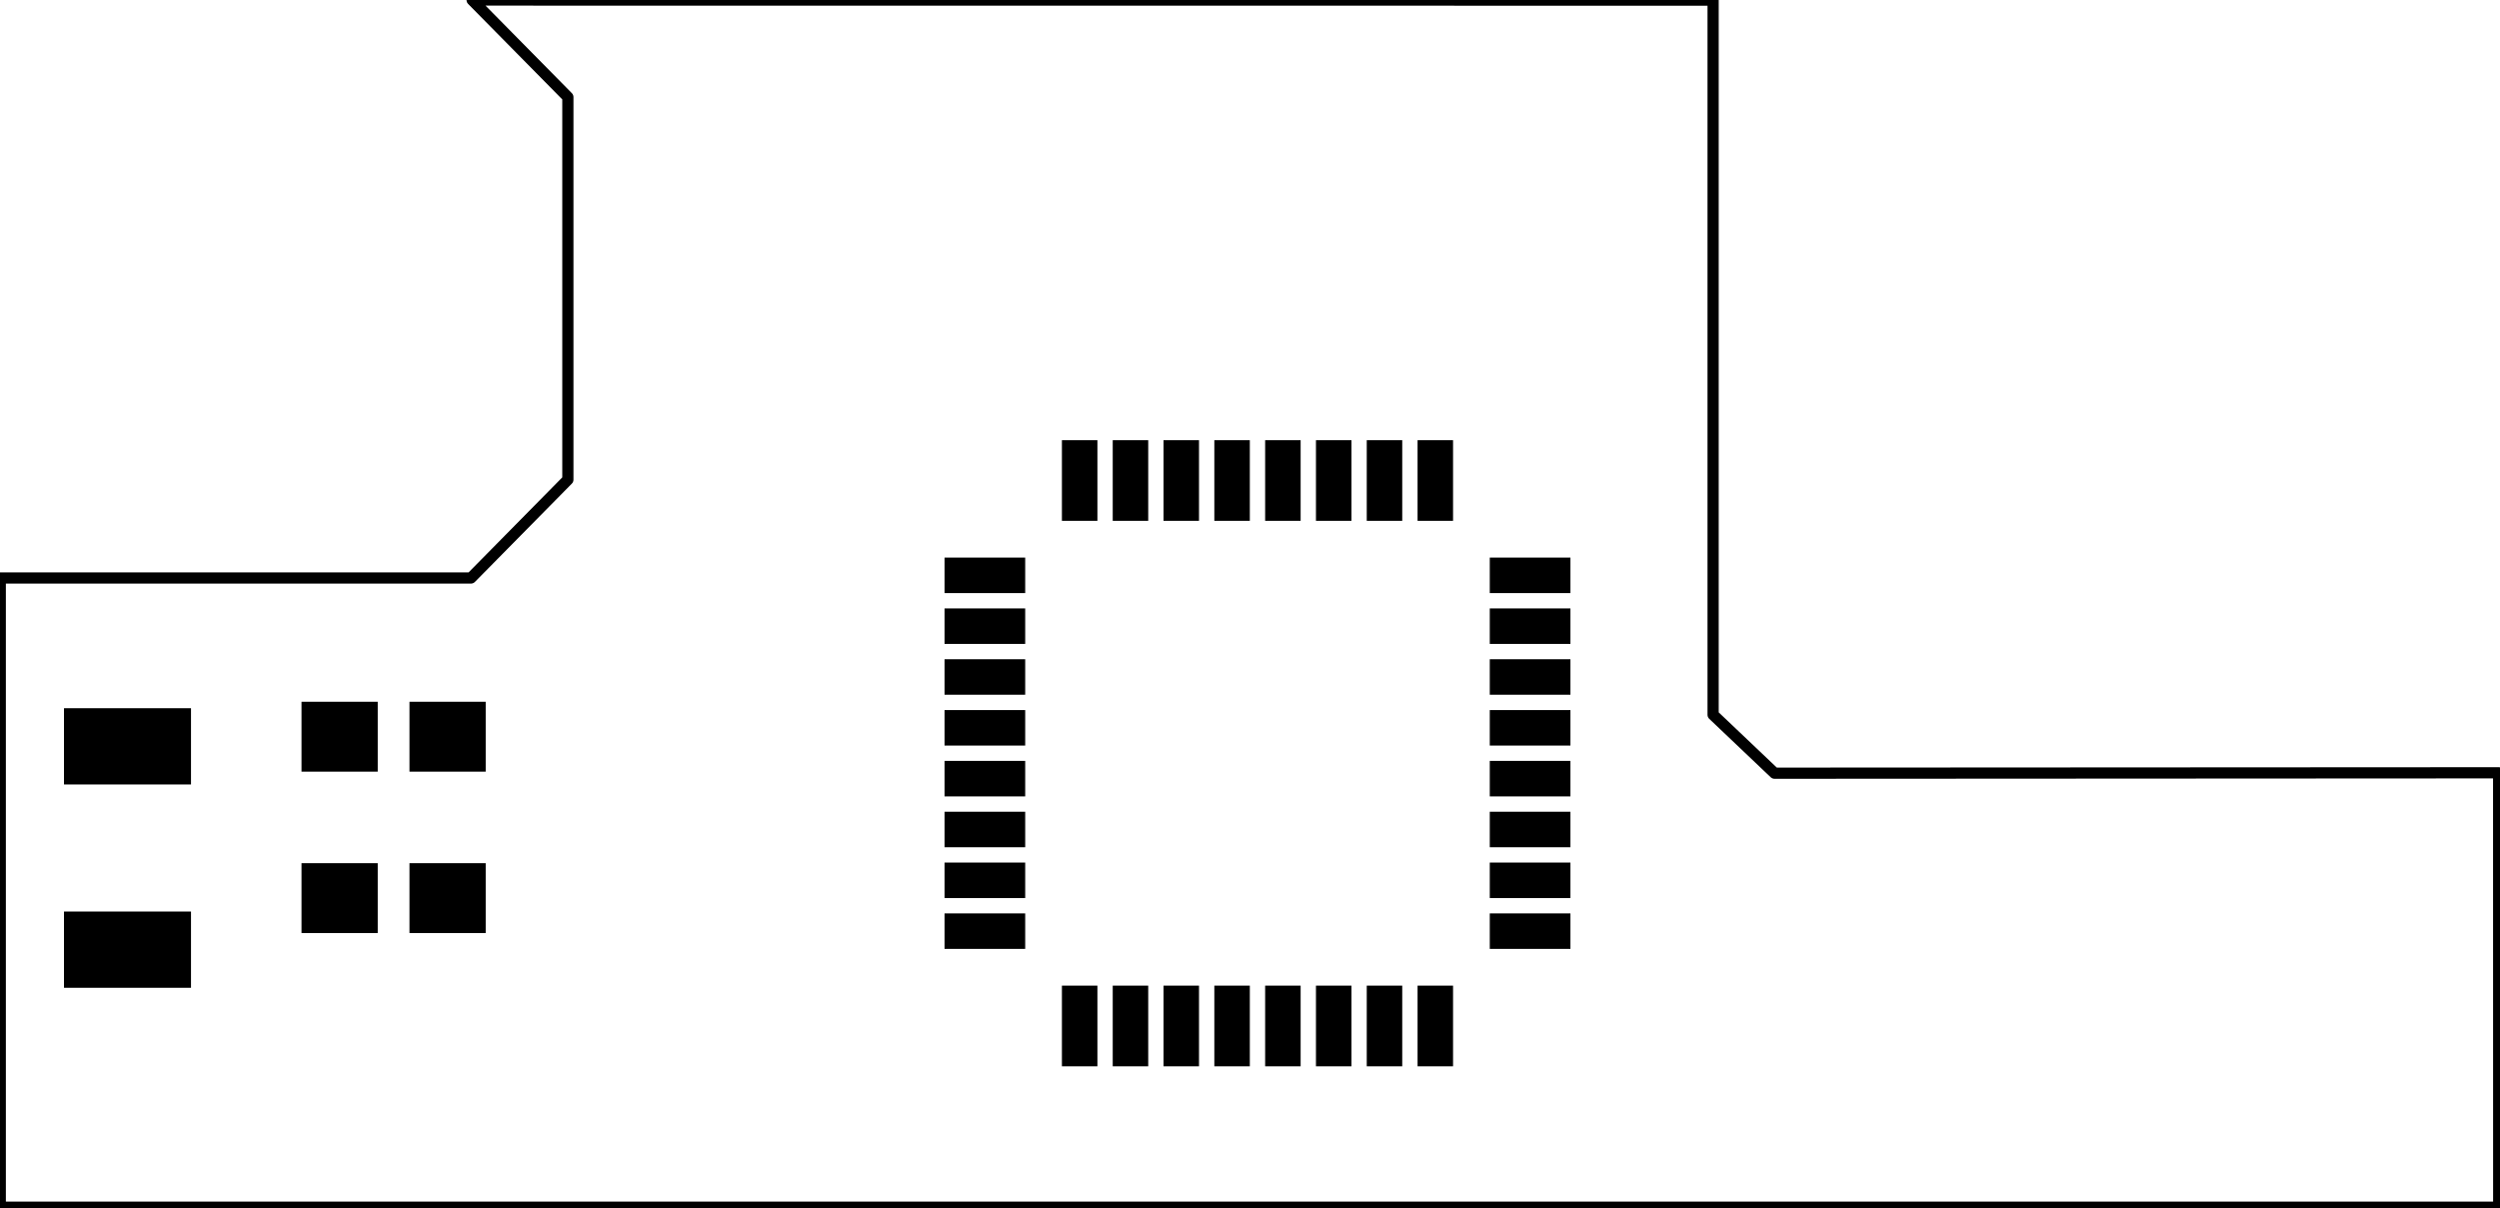
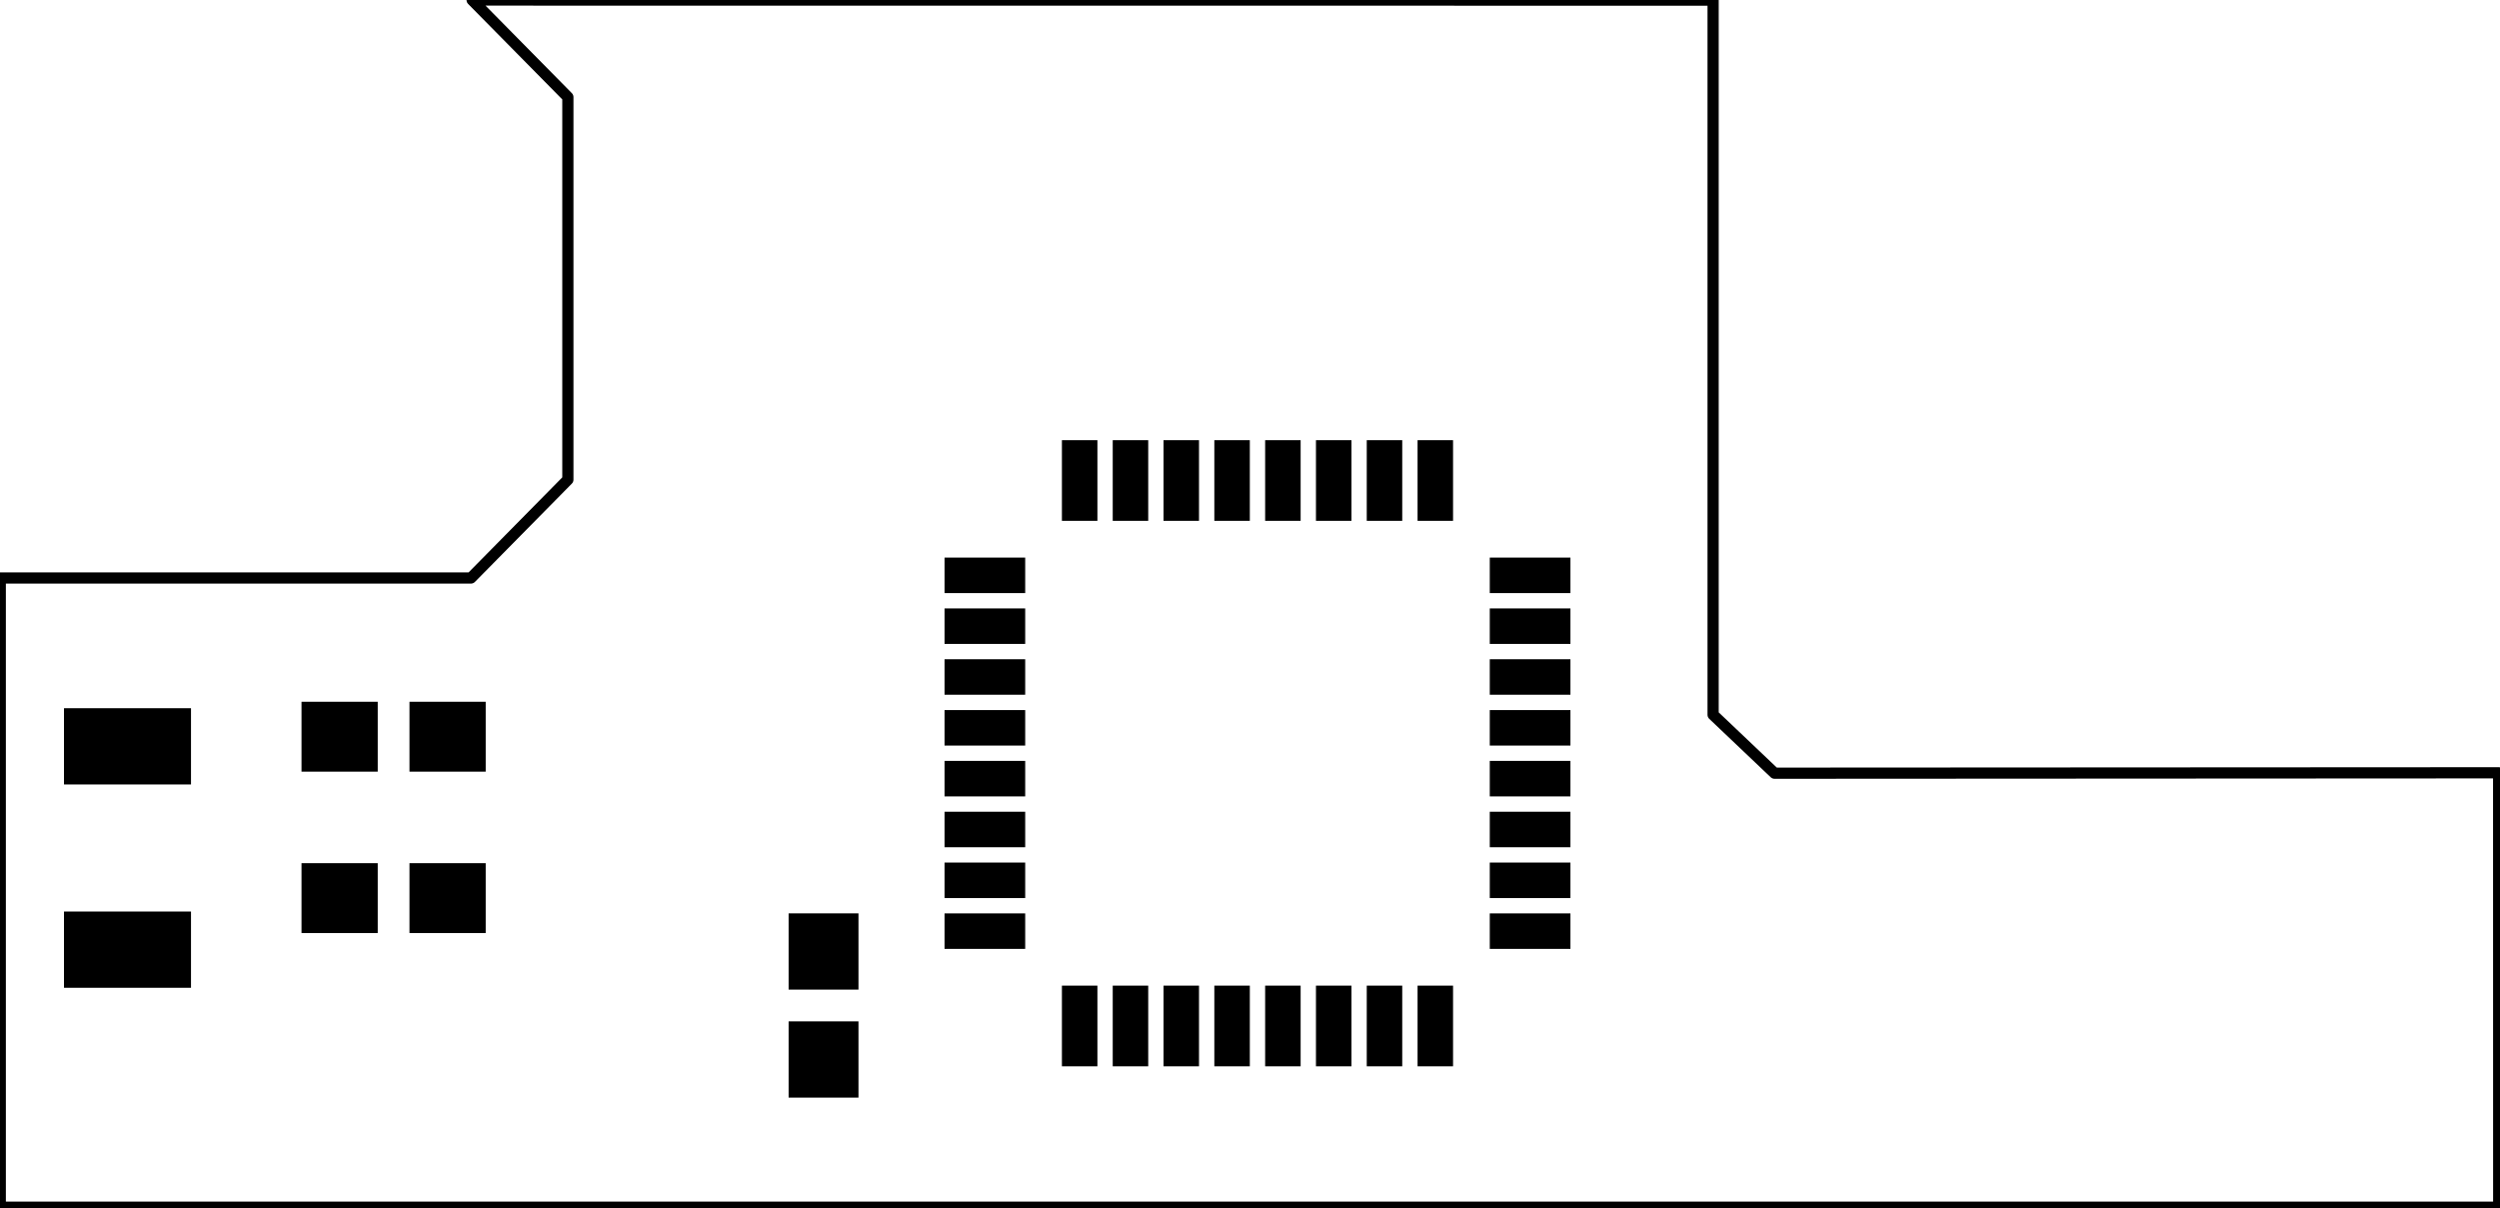
- <svg xmlns="http://www.w3.org/2000/svg" x="0in" baseProfile="tiny" viewBox="0 0 111.516 53.862" version="1.2" width="1.549in" y="0in" height="0.748in">
+ <svg xmlns="http://www.w3.org/2000/svg" height="0.748in" baseProfile="tiny" viewBox="0 0 111.516 53.862" version="1.2" x="0in" y="0in" width="1.549in">
  <g transform="matrix(-1, 0, 0, 1, 111.516, 0)">
    <g partID="855297210">
      <g transform="matrix(1, 0, 0, 1, 110.064, 45.0012)">
        <g id="board">
          <g style="display:inline">
-             <path stroke="black" d="m-19.609,-45,-55.39,0.004l0,31.886l-2.743,2.606,-32.318,-0.018,-0.003,19.383l111.515,0l0,-28.074l-21.007,0l-4.327,-4.387l0,-17.069z" fill-opacity="0.5" style="display:inline;fill-rule:evenodd;stroke-linecap:round;stroke-linejoin:round;stroke-miterlimit:4;stroke-dasharray:none" fill="none" id="boardoutline" stroke-width="0.5" />
+             <path stroke="black" id="boardoutline" d="m-19.609,-45,-55.39,0.004l0,31.886l-2.743,2.606,-32.318,-0.018,-0.003,19.383l111.515,0l0,-28.074l-21.007,0l-4.327,-4.387l0,-17.069z" style="display:inline;fill-rule:evenodd;stroke-linecap:round;stroke-linejoin:round;stroke-miterlimit:4;stroke-dasharray:none" stroke-width="0.5" fill="none" fill-opacity="0.5" />
+           </g>
+         </g>
+       </g>
+     </g>
+     <g partID="855307770">
+       <g transform="translate(109.81,31.5983)">
+         <g transform="matrix(0,1,-1,0,0,0)">
+           <g flipped="1" id="copper0">
+             <g transform="matrix(-1, 0, 0, 1, 12.4724, 0)">
+               <g>
+                 <g>
+                   <g>
+                     <rect stroke="none" height="5.669" id="0" connectorname="1" stroke-width="0" x="0" fill="black" y="1.138" width="3.402" stroke-linecap="round" />
+                     <rect stroke="none" height="5.669" id="1" connectorname="2" stroke-width="0" x="9.071" fill="black" y="1.138" width="3.402" stroke-linecap="round" />
+                     <g id="2" />
+                   </g>
+                   <g id="3" />
+                 </g>
+               </g>
+             </g>
+           </g>
+         </g>
+       </g>
+     </g>
+     <g partID="855307830">
+       <g transform="translate(72.644,49.5375)">
+         <g transform="matrix(0,-1,1,0,0,0)">
+           <g flipped="1" id="copper0">
+             <g transform="matrix(-1, 0, 0, 1, 9.35433, 0)">
+               <g>
+                 <g>
+                   <g>
+                     <rect stroke="none" height="3.118" id="4" stroke-width="0" x="0.567" fill="black" width="3.402" y="0.567" fill-opacity="1" />
+                     <rect stroke="none" height="3.118" id="5" stroke-width="0" x="5.386" fill="black" width="3.402" y="0.567" fill-opacity="1" />
+                   </g>
+                 </g>
+               </g>
+             </g>
          </g>
        </g>
      </g>
    </g>
    <g partID="855271530">
      <g transform="translate(57.352,29.8522)">
        <g id="copper0">
-           <g stroke="black" cy="3.017" cx="3.017" fill="none" id="0" stroke-width="0.85" r="0.992" />
+           <g cx="3.017" cy="3.017" r="0.992" stroke="black" id="6" stroke-width="0.85" fill="none" />
        </g>
      </g>
    </g>
    <g partID="855271560">
      <g transform="translate(50.152,29.8522)">
        <g id="copper0">
-           <g stroke="black" cy="3.017" cx="3.017" fill="none" id="1" stroke-width="0.85" r="0.992" />
+           <g cx="3.017" cy="3.017" r="0.992" stroke="black" id="7" stroke-width="0.85" fill="none" />
        </g>
      </g>
    </g>
    <g partID="855284150">
      <g transform="translate(89.2832,30.7435)">
        <g flipped="1" id="copper0">
          <g transform="matrix(-1, 0, 0, 1, 9.35433, 0)">
            <g>
              <g>
                <g>
-                   <rect x="0.567" stroke="none" fill-opacity="1" width="3.402" y="0.567" height="3.118" id="2" fill="black" stroke-width="0" />
-                   <rect x="5.386" stroke="none" fill-opacity="1" width="3.402" y="0.567" height="3.118" id="3" fill="black" stroke-width="0" />
+                   <rect stroke="none" height="3.118" id="8" stroke-width="0" x="0.567" fill="black" width="3.402" y="0.567" fill-opacity="1" />
+                   <rect stroke="none" height="3.118" id="9" stroke-width="0" x="5.386" fill="black" width="3.402" y="0.567" fill-opacity="1" />
                </g>
              </g>
            </g>
          </g>
        </g>
      </g>
    </g>
    <g partID="855284180">
      <g transform="translate(89.2832,37.9439)">
        <g flipped="1" id="copper0">
          <g transform="matrix(-1, 0, 0, 1, 9.35433, 0)">
            <g>
              <g>
                <g>
-                   <rect x="0.567" stroke="none" fill-opacity="1" width="3.402" y="0.567" height="3.118" id="4" fill="black" stroke-width="0" />
-                   <rect x="5.386" stroke="none" fill-opacity="1" width="3.402" y="0.567" height="3.118" id="5" fill="black" stroke-width="0" />
+                   <rect stroke="none" height="3.118" id="10" stroke-width="0" x="0.567" fill="black" width="3.402" y="0.567" fill-opacity="1" />
+                   <rect stroke="none" height="3.118" id="11" stroke-width="0" x="5.386" fill="black" width="3.402" y="0.567" fill-opacity="1" />
                </g>
              </g>
            </g>
          </g>
        </g>
      </g>
    </g>
    <g partID="855136110">
      <g transform="translate(35.752,22.6522)">
        <g id="copper0">
-           <g stroke="black" cy="3.017" cx="3.017" fill="none" id="6" stroke-width="0.85" r="0.992" />
+           <g cx="3.017" cy="3.017" r="0.992" stroke="black" id="12" stroke-width="0.85" fill="none" />
        </g>
      </g>
    </g>
    <g partID="855140600">
      <g transform="translate(78.952,37.0519)">
        <g id="copper0">
-           <g stroke="black" cy="3.017" cx="3.017" fill="none" id="7" stroke-width="0.85" r="0.992" />
+           <g cx="3.017" cy="3.017" r="0.992" stroke="black" id="13" stroke-width="0.85" fill="none" />
        </g>
      </g>
    </g>
    <g partID="855140630">
      <g transform="translate(78.952,29.8522)">
        <g id="copper0">
-           <g stroke="black" cy="3.017" cx="3.017" fill="none" id="8" stroke-width="0.85" r="0.992" />
+           <g cx="3.017" cy="3.017" r="0.992" stroke="black" id="14" stroke-width="0.85" fill="none" />
        </g>
      </g>
    </g>
    <g partID="855297070">
      <g transform="translate(80.8112,-0.10136)">
        <g transform="matrix(4.29042, 0, 0, 1.88015, -8.01687, -2.63744)">
          <g id="copper0">
            <g gorn="0.4.0.0.0.0.0.0.0.0.0.0.0.0.0.0.0.0">
-               <g gorn="0.4.0.0.0.0.0.0.0.0.0.0.0.0.0.0.0.0.0" id="g31">
+               <g id="g31" gorn="0.4.0.0.0.0.0.0.0.0.0.0.0.0.0.0.0.0.0">
                <g transform="matrix(2.42789, 0, 0, 5.54033, 1.86855, 1.40278)">
                  <g>
                    <g>
                      <g>
                        <g>
                          <g>
                            <g>
                              <g>
                                <g>
                                  <g>
                                    <g>
                                      <g>
                                        <g>
                                          <g>
-                                             <g d="M0.14,0.14L0.14,0.684L0.684,0.14Z" gorn="0.4.0.0.0.0.0.0.0.0.0.0.0.0.0.0.0.0.0.0.0.0.0.0.0.0.0.0.0.0.0.0.0" fill-opacity="1" style="fill-rule:evenodd;" id="9" fill="black" />
+                                             <g id="15" d="M0.14,0.14L0.14,0.684L0.684,0.14Z" style="fill-rule:evenodd;" gorn="0.4.0.0.0.0.0.0.0.0.0.0.0.0.0.0.0.0.0.0.0.0.0.0.0.0.0.0.0.0.0.0.0" fill="black" fill-opacity="1" />
                                          </g>
                                        </g>
                                      </g>
                                    </g>
                                  </g>
                                </g>
                              </g>
                            </g>
                          </g>
                        </g>
                      </g>
                    </g>
                  </g>
                </g>
                <g transform="matrix(2.42789, 0, 0, 5.54033, 1.86855, 1.40278)">
                  <g>
                    <g>
                      <g>
                        <g>
                          <g>
                            <g>
                              <g>
                                <g>
                                  <g>
                                    <g>
                                      <g>
                                        <g>
                                          <g>
-                                             <g d="m0.141,1.934l0,0.544l0.544,0z" gorn="0.4.0.0.0.0.0.0.0.0.0.0.0.0.0.0.0.0.0.1.0.0.0.0.0.0.0.0.0.0.0.0.0" fill-opacity="1" style="fill-rule:evenodd" id="10" fill="black" />
+                                             <g id="16" d="m0.141,1.934l0,0.544l0.544,0z" style="fill-rule:evenodd" gorn="0.4.0.0.0.0.0.0.0.0.0.0.0.0.0.0.0.0.0.1.0.0.0.0.0.0.0.0.0.0.0.0.0" fill="black" fill-opacity="1" />
                                          </g>
                                        </g>
                                      </g>
                                    </g>
                                  </g>
                                </g>
                              </g>
                            </g>
                          </g>
                        </g>
                      </g>
                    </g>
                  </g>
                </g>
              </g>
            </g>
          </g>
        </g>
      </g>
    </g>
    <g partID="855304010">
      <g transform="translate(2.296,35.4775)">
        <g transform="matrix(1.52608, 0, 0, 1.52649, -0.427877, -0.174562)">
          <g id="copper0">
            <g gorn="0.2.0.0.0.0.0.0.6">
-               <g stroke="black" connectorname="5" gorn="0.2.0.0.0.0.0.0.6.0" cy="3.123" cx="18.997" fill="none" id="11" stroke-width="0.72" r="1.352" />
-               <g stroke="black" connectorname="4" gorn="0.2.0.0.0.0.0.0.6.1" cy="3.123" cx="14.745" fill="none" id="12" stroke-width="0.72" r="1.352" />
-               <g stroke="black" connectorname="3" gorn="0.2.0.0.0.0.0.0.6.2" cy="3.123" cx="10.493" fill="none" id="13" stroke-width="0.72" r="1.352" />
-               <g stroke="black" connectorname="2" gorn="0.2.0.0.0.0.0.0.6.3" cy="3.123" cx="6.241" fill="none" id="14" stroke-width="0.72" r="1.352" />
-               <g stroke="none" d="m0.277,1.411l3.424,0l0,3.424l-3.424,0zm0.72,1.712a0.992,0.992,0,1,0,1.984,0,0.992,0.992,0,1,0,-1.984,0z" gorn="0.2.0.0.0.0.0.0.6.4" fill="black" id="15" stroke-width="0" />
-               <g stroke="black" connectorname="1" gorn="0.2.0.0.0.0.0.0.6.5" cy="3.123" cx="1.989" fill="none" id="16" stroke-width="0.72" r="1.352" />
+               <g cy="3.123" cx="18.997" r="1.352" stroke="black" id="17" connectorname="5" stroke-width="0.72" fill="none" gorn="0.2.0.0.0.0.0.0.6.0" />
+               <g cy="3.123" cx="14.745" r="1.352" stroke="black" id="18" connectorname="4" stroke-width="0.72" fill="none" gorn="0.2.0.0.0.0.0.0.6.1" />
+               <g cy="3.123" cx="10.493" r="1.352" stroke="black" id="19" connectorname="3" stroke-width="0.72" fill="none" gorn="0.2.0.0.0.0.0.0.6.2" />
+               <g cy="3.123" cx="6.241" r="1.352" stroke="black" id="20" connectorname="2" stroke-width="0.72" fill="none" gorn="0.2.0.0.0.0.0.0.6.3" />
+               <g stroke="none" id="21" d="m0.277,1.411l3.424,0l0,3.424l-3.424,0zm0.72,1.712a0.992,0.992,0,1,0,1.984,0,0.992,0.992,0,1,0,-1.984,0z" stroke-width="0" fill="black" gorn="0.2.0.0.0.0.0.0.6.4" />
+               <g cy="3.123" cx="1.989" r="1.352" stroke="black" id="22" connectorname="1" stroke-width="0.72" fill="none" gorn="0.2.0.0.0.0.0.0.6.5" />
            </g>
          </g>
        </g>
      </g>
    </g>
    <g partID="854194110">
      <g transform="translate(69.3696,19.6386)">
        <g transform="matrix(2.22045e-16,1,-1,2.22045e-16,0,0)">
          <g flipped="1" id="copper0">
            <g transform="matrix(-1, 0, 0, 1, 27.936, 0)">
              <g>
                <g>
                  <g>
-                     <rect x="0" stroke="none" connectorname="1" width="3.6" y="5.239" stroke-linecap="round" id="17" height="1.584" fill="black" stroke-width="0" />
-                     <rect x="0" stroke="none" connectorname="2" width="3.6" y="7.507" stroke-linecap="round" id="18" height="1.584" fill="black" stroke-width="0" />
-                     <rect x="0" stroke="none" connectorname="3" width="3.6" y="9.774" stroke-linecap="round" id="19" height="1.584" fill="black" stroke-width="0" />
-                     <rect x="0" stroke="none" connectorname="4" width="3.6" y="12.042" stroke-linecap="round" id="20" height="1.584" fill="black" stroke-width="0" />
-                     <rect x="0" stroke="none" connectorname="5" width="3.6" y="14.31" stroke-linecap="round" id="21" height="1.584" fill="black" stroke-width="0" />
-                     <rect x="0" stroke="none" connectorname="6" width="3.6" y="16.578" stroke-linecap="round" id="22" height="1.584" fill="black" stroke-width="0" />
-                     <rect x="0" stroke="none" connectorname="7" width="3.6" y="18.845" stroke-linecap="round" id="23" height="1.584" fill="black" stroke-width="0" />
-                     <rect x="0" stroke="none" connectorname="8" width="3.6" y="21.113" stroke-linecap="round" id="24" height="1.584" fill="black" stroke-width="0" />
-                     <rect x="5.239" stroke="none" connectorname="9" width="1.584" y="24.336" stroke-linecap="round" id="25" height="3.6" fill="black" stroke-width="0" />
-                     <rect x="7.507" stroke="none" connectorname="10" width="1.584" y="24.336" stroke-linecap="round" id="26" height="3.6" fill="black" stroke-width="0" />
-                     <rect x="9.774" stroke="none" connectorname="11" width="1.584" y="24.336" stroke-linecap="round" id="27" height="3.6" fill="black" stroke-width="0" />
-                     <rect x="12.042" stroke="none" connectorname="12" width="1.584" y="24.336" stroke-linecap="round" id="28" height="3.6" fill="black" stroke-width="0" />
-                     <rect x="14.31" stroke="none" connectorname="13" width="1.584" y="24.336" stroke-linecap="round" id="29" height="3.6" fill="black" stroke-width="0" />
-                     <rect x="16.578" stroke="none" connectorname="14" width="1.584" y="24.336" stroke-linecap="round" id="30" height="3.6" fill="black" stroke-width="0" />
-                     <rect x="18.845" stroke="none" connectorname="15" width="1.584" y="24.336" stroke-linecap="round" id="31" height="3.6" fill="black" stroke-width="0" />
-                     <rect x="21.113" stroke="none" connectorname="16" width="1.584" y="24.336" stroke-linecap="round" id="32" height="3.6" fill="black" stroke-width="0" />
-                     <rect x="24.336" stroke="none" connectorname="17" width="3.6" y="21.113" stroke-linecap="round" id="33" height="1.584" fill="black" stroke-width="0" />
-                     <rect x="24.336" stroke="none" connectorname="18" width="3.6" y="18.845" stroke-linecap="round" id="34" height="1.584" fill="black" stroke-width="0" />
-                     <rect x="24.336" stroke="none" connectorname="19" width="3.6" y="16.578" stroke-linecap="round" id="35" height="1.584" fill="black" stroke-width="0" />
-                     <rect x="24.336" stroke="none" connectorname="20" width="3.6" y="14.31" stroke-linecap="round" id="36" height="1.584" fill="black" stroke-width="0" />
-                     <rect x="24.336" stroke="none" connectorname="21" width="3.6" y="12.042" stroke-linecap="round" id="37" height="1.584" fill="black" stroke-width="0" />
-                     <rect x="24.336" stroke="none" connectorname="22" width="3.6" y="9.774" stroke-linecap="round" id="38" height="1.584" fill="black" stroke-width="0" />
-                     <rect x="24.336" stroke="none" connectorname="23" width="3.6" y="7.507" stroke-linecap="round" id="39" height="1.584" fill="black" stroke-width="0" />
-                     <rect x="24.336" stroke="none" connectorname="24" width="3.6" y="5.239" stroke-linecap="round" id="40" height="1.584" fill="black" stroke-width="0" />
-                     <rect x="21.113" stroke="none" connectorname="25" width="1.584" y="0" stroke-linecap="round" id="41" height="3.6" fill="black" stroke-width="0" />
-                     <rect x="18.845" stroke="none" connectorname="26" width="1.584" y="0" stroke-linecap="round" id="42" height="3.6" fill="black" stroke-width="0" />
-                     <rect x="16.578" stroke="none" connectorname="27" width="1.584" y="0" stroke-linecap="round" id="43" height="3.6" fill="black" stroke-width="0" />
-                     <rect x="14.31" stroke="none" connectorname="28" width="1.584" y="0" stroke-linecap="round" id="44" height="3.6" fill="black" stroke-width="0" />
-                     <rect x="12.042" stroke="none" connectorname="29" width="1.584" y="0" stroke-linecap="round" id="45" height="3.6" fill="black" stroke-width="0" />
-                     <rect x="9.774" stroke="none" connectorname="30" width="1.584" y="0" stroke-linecap="round" id="46" height="3.6" fill="black" stroke-width="0" />
-                     <rect x="7.507" stroke="none" connectorname="31" width="1.584" y="0" stroke-linecap="round" id="47" height="3.6" fill="black" stroke-width="0" />
-                     <rect x="5.239" stroke="none" connectorname="32" width="1.584" y="0" stroke-linecap="round" id="48" height="3.6" fill="black" stroke-width="0" />
-                     <g id="49" />
-                   </g>
-                   <g id="50" />
+                     <rect stroke="none" height="1.584" id="23" connectorname="1" stroke-width="0" x="0" fill="black" y="5.239" width="3.6" stroke-linecap="round" />
+                     <rect stroke="none" height="1.584" id="24" connectorname="2" stroke-width="0" x="0" fill="black" y="7.507" width="3.6" stroke-linecap="round" />
+                     <rect stroke="none" height="1.584" id="25" connectorname="3" stroke-width="0" x="0" fill="black" y="9.774" width="3.6" stroke-linecap="round" />
+                     <rect stroke="none" height="1.584" id="26" connectorname="4" stroke-width="0" x="0" fill="black" y="12.042" width="3.6" stroke-linecap="round" />
+                     <rect stroke="none" height="1.584" id="27" connectorname="5" stroke-width="0" x="0" fill="black" y="14.31" width="3.6" stroke-linecap="round" />
+                     <rect stroke="none" height="1.584" id="28" connectorname="6" stroke-width="0" x="0" fill="black" y="16.578" width="3.6" stroke-linecap="round" />
+                     <rect stroke="none" height="1.584" id="29" connectorname="7" stroke-width="0" x="0" fill="black" y="18.845" width="3.6" stroke-linecap="round" />
+                     <rect stroke="none" height="1.584" id="30" connectorname="8" stroke-width="0" x="0" fill="black" y="21.113" width="3.6" stroke-linecap="round" />
+                     <rect stroke="none" height="3.6" id="31" connectorname="9" stroke-width="0" x="5.239" fill="black" y="24.336" width="1.584" stroke-linecap="round" />
+                     <rect stroke="none" height="3.6" id="32" connectorname="10" stroke-width="0" x="7.507" fill="black" y="24.336" width="1.584" stroke-linecap="round" />
+                     <rect stroke="none" height="3.6" id="33" connectorname="11" stroke-width="0" x="9.774" fill="black" y="24.336" width="1.584" stroke-linecap="round" />
+                     <rect stroke="none" height="3.6" id="34" connectorname="12" stroke-width="0" x="12.042" fill="black" y="24.336" width="1.584" stroke-linecap="round" />
+                     <rect stroke="none" height="3.6" id="35" connectorname="13" stroke-width="0" x="14.31" fill="black" y="24.336" width="1.584" stroke-linecap="round" />
+                     <rect stroke="none" height="3.6" id="36" connectorname="14" stroke-width="0" x="16.578" fill="black" y="24.336" width="1.584" stroke-linecap="round" />
+                     <rect stroke="none" height="3.6" id="37" connectorname="15" stroke-width="0" x="18.845" fill="black" y="24.336" width="1.584" stroke-linecap="round" />
+                     <rect stroke="none" height="3.6" id="38" connectorname="16" stroke-width="0" x="21.113" fill="black" y="24.336" width="1.584" stroke-linecap="round" />
+                     <rect stroke="none" height="1.584" id="39" connectorname="17" stroke-width="0" x="24.336" fill="black" y="21.113" width="3.6" stroke-linecap="round" />
+                     <rect stroke="none" height="1.584" id="40" connectorname="18" stroke-width="0" x="24.336" fill="black" y="18.845" width="3.6" stroke-linecap="round" />
+                     <rect stroke="none" height="1.584" id="41" connectorname="19" stroke-width="0" x="24.336" fill="black" y="16.578" width="3.6" stroke-linecap="round" />
+                     <rect stroke="none" height="1.584" id="42" connectorname="20" stroke-width="0" x="24.336" fill="black" y="14.31" width="3.6" stroke-linecap="round" />
+                     <rect stroke="none" height="1.584" id="43" connectorname="21" stroke-width="0" x="24.336" fill="black" y="12.042" width="3.6" stroke-linecap="round" />
+                     <rect stroke="none" height="1.584" id="44" connectorname="22" stroke-width="0" x="24.336" fill="black" y="9.774" width="3.6" stroke-linecap="round" />
+                     <rect stroke="none" height="1.584" id="45" connectorname="23" stroke-width="0" x="24.336" fill="black" y="7.507" width="3.6" stroke-linecap="round" />
+                     <rect stroke="none" height="1.584" id="46" connectorname="24" stroke-width="0" x="24.336" fill="black" y="5.239" width="3.6" stroke-linecap="round" />
+                     <rect stroke="none" height="3.6" id="47" connectorname="25" stroke-width="0" x="21.113" fill="black" y="0" width="1.584" stroke-linecap="round" />
+                     <rect stroke="none" height="3.6" id="48" connectorname="26" stroke-width="0" x="18.845" fill="black" y="0" width="1.584" stroke-linecap="round" />
+                     <rect stroke="none" height="3.6" id="49" connectorname="27" stroke-width="0" x="16.578" fill="black" y="0" width="1.584" stroke-linecap="round" />
+                     <rect stroke="none" height="3.6" id="50" connectorname="28" stroke-width="0" x="14.31" fill="black" y="0" width="1.584" stroke-linecap="round" />
+                     <rect stroke="none" height="3.6" id="51" connectorname="29" stroke-width="0" x="12.042" fill="black" y="0" width="1.584" stroke-linecap="round" />
+                     <rect stroke="none" height="3.6" id="52" connectorname="30" stroke-width="0" x="9.774" fill="black" y="0" width="1.584" stroke-linecap="round" />
+                     <rect stroke="none" height="3.6" id="53" connectorname="31" stroke-width="0" x="7.507" fill="black" y="0" width="1.584" stroke-linecap="round" />
+                     <rect stroke="none" height="3.6" id="54" connectorname="32" stroke-width="0" x="5.239" fill="black" y="0" width="1.584" stroke-linecap="round" />
+                     <g id="55" />
+                   </g>
+                   <g id="56" />
                </g>
              </g>
            </g>
          </g>
        </g>
      </g>
    </g>
    <g partID="855150260">
      <g transform="translate(78.952,44.2519)">
        <g id="copper0">
-           <g stroke="black" cy="3.017" cx="3.017" fill="none" id="51" stroke-width="0.85" r="0.992" />
+           <g cx="3.017" cy="3.017" r="0.992" stroke="black" id="57" stroke-width="0.85" fill="none" />
        </g>
      </g>
    </g>
    <g partID="855163120">
      <g transform="translate(71.752,37.0519)">
        <g id="copper0">
-           <g stroke="black" cy="3.017" cx="3.017" fill="none" id="52" stroke-width="0.85" r="0.992" />
+           <g cx="3.017" cy="3.017" r="0.992" stroke="black" id="58" stroke-width="0.85" fill="none" />
        </g>
      </g>
    </g>
    <g partID="855289460">
      <g transform="translate(71.752,1.05216)">
        <g id="copper0">
-           <g stroke="black" cy="3.017" cx="3.017" fill="none" id="53" stroke-width="0.85" r="0.992" />
+           <g cx="3.017" cy="3.017" r="0.992" stroke="black" id="59" stroke-width="0.85" fill="none" />
        </g>
      </g>
    </g>
    <g partID="855288660">
      <g transform="translate(100.552,29.8522)">
        <g id="copper0">
-           <g stroke="black" cy="3.017" cx="3.017" fill="none" id="54" stroke-width="0.85" r="0.992" />
+           <g cx="3.017" cy="3.017" r="0.992" stroke="black" id="60" stroke-width="0.85" fill="none" />
        </g>
      </g>
    </g>
    <g partID="855287180">
      <g transform="translate(57.352,8.25216)">
        <g id="copper0">
-           <g stroke="black" cy="3.017" cx="3.017" fill="none" id="55" stroke-width="0.85" r="0.992" />
+           <g cx="3.017" cy="3.017" r="0.992" stroke="black" id="61" stroke-width="0.85" fill="none" />
        </g>
      </g>
    </g>
    <g partID="855182090">
      <g transform="translate(50.152,8.25216)">
        <g id="copper0">
-           <g stroke="black" cy="3.017" cx="3.017" fill="none" id="56" stroke-width="0.85" r="0.992" />
-         </g>
-       </g>
-     </g>
-     <g partID="855307770">
-       <g transform="translate(109.81,31.5985)">
-         <g transform="matrix(0,1,-1,0,0,0)">
-           <g flipped="1" id="copper0">
-             <g transform="matrix(-1, 0, 0, 1, 12.4724, 0)">
-               <g>
-                 <g>
-                   <g>
-                     <rect x="0" stroke="none" connectorname="1" width="3.402" y="1.138" stroke-linecap="round" id="57" height="5.669" fill="black" stroke-width="0" />
-                     <rect x="9.071" stroke="none" connectorname="2" width="3.402" y="1.138" stroke-linecap="round" id="58" height="5.669" fill="black" stroke-width="0" />
-                     <g id="59" />
-                   </g>
-                   <g id="60" />
-                 </g>
-               </g>
-             </g>
-           </g>
+           <g cx="3.017" cy="3.017" r="0.992" stroke="black" id="62" stroke-width="0.85" fill="none" />
        </g>
      </g>
    </g>
  </g>
</svg>
